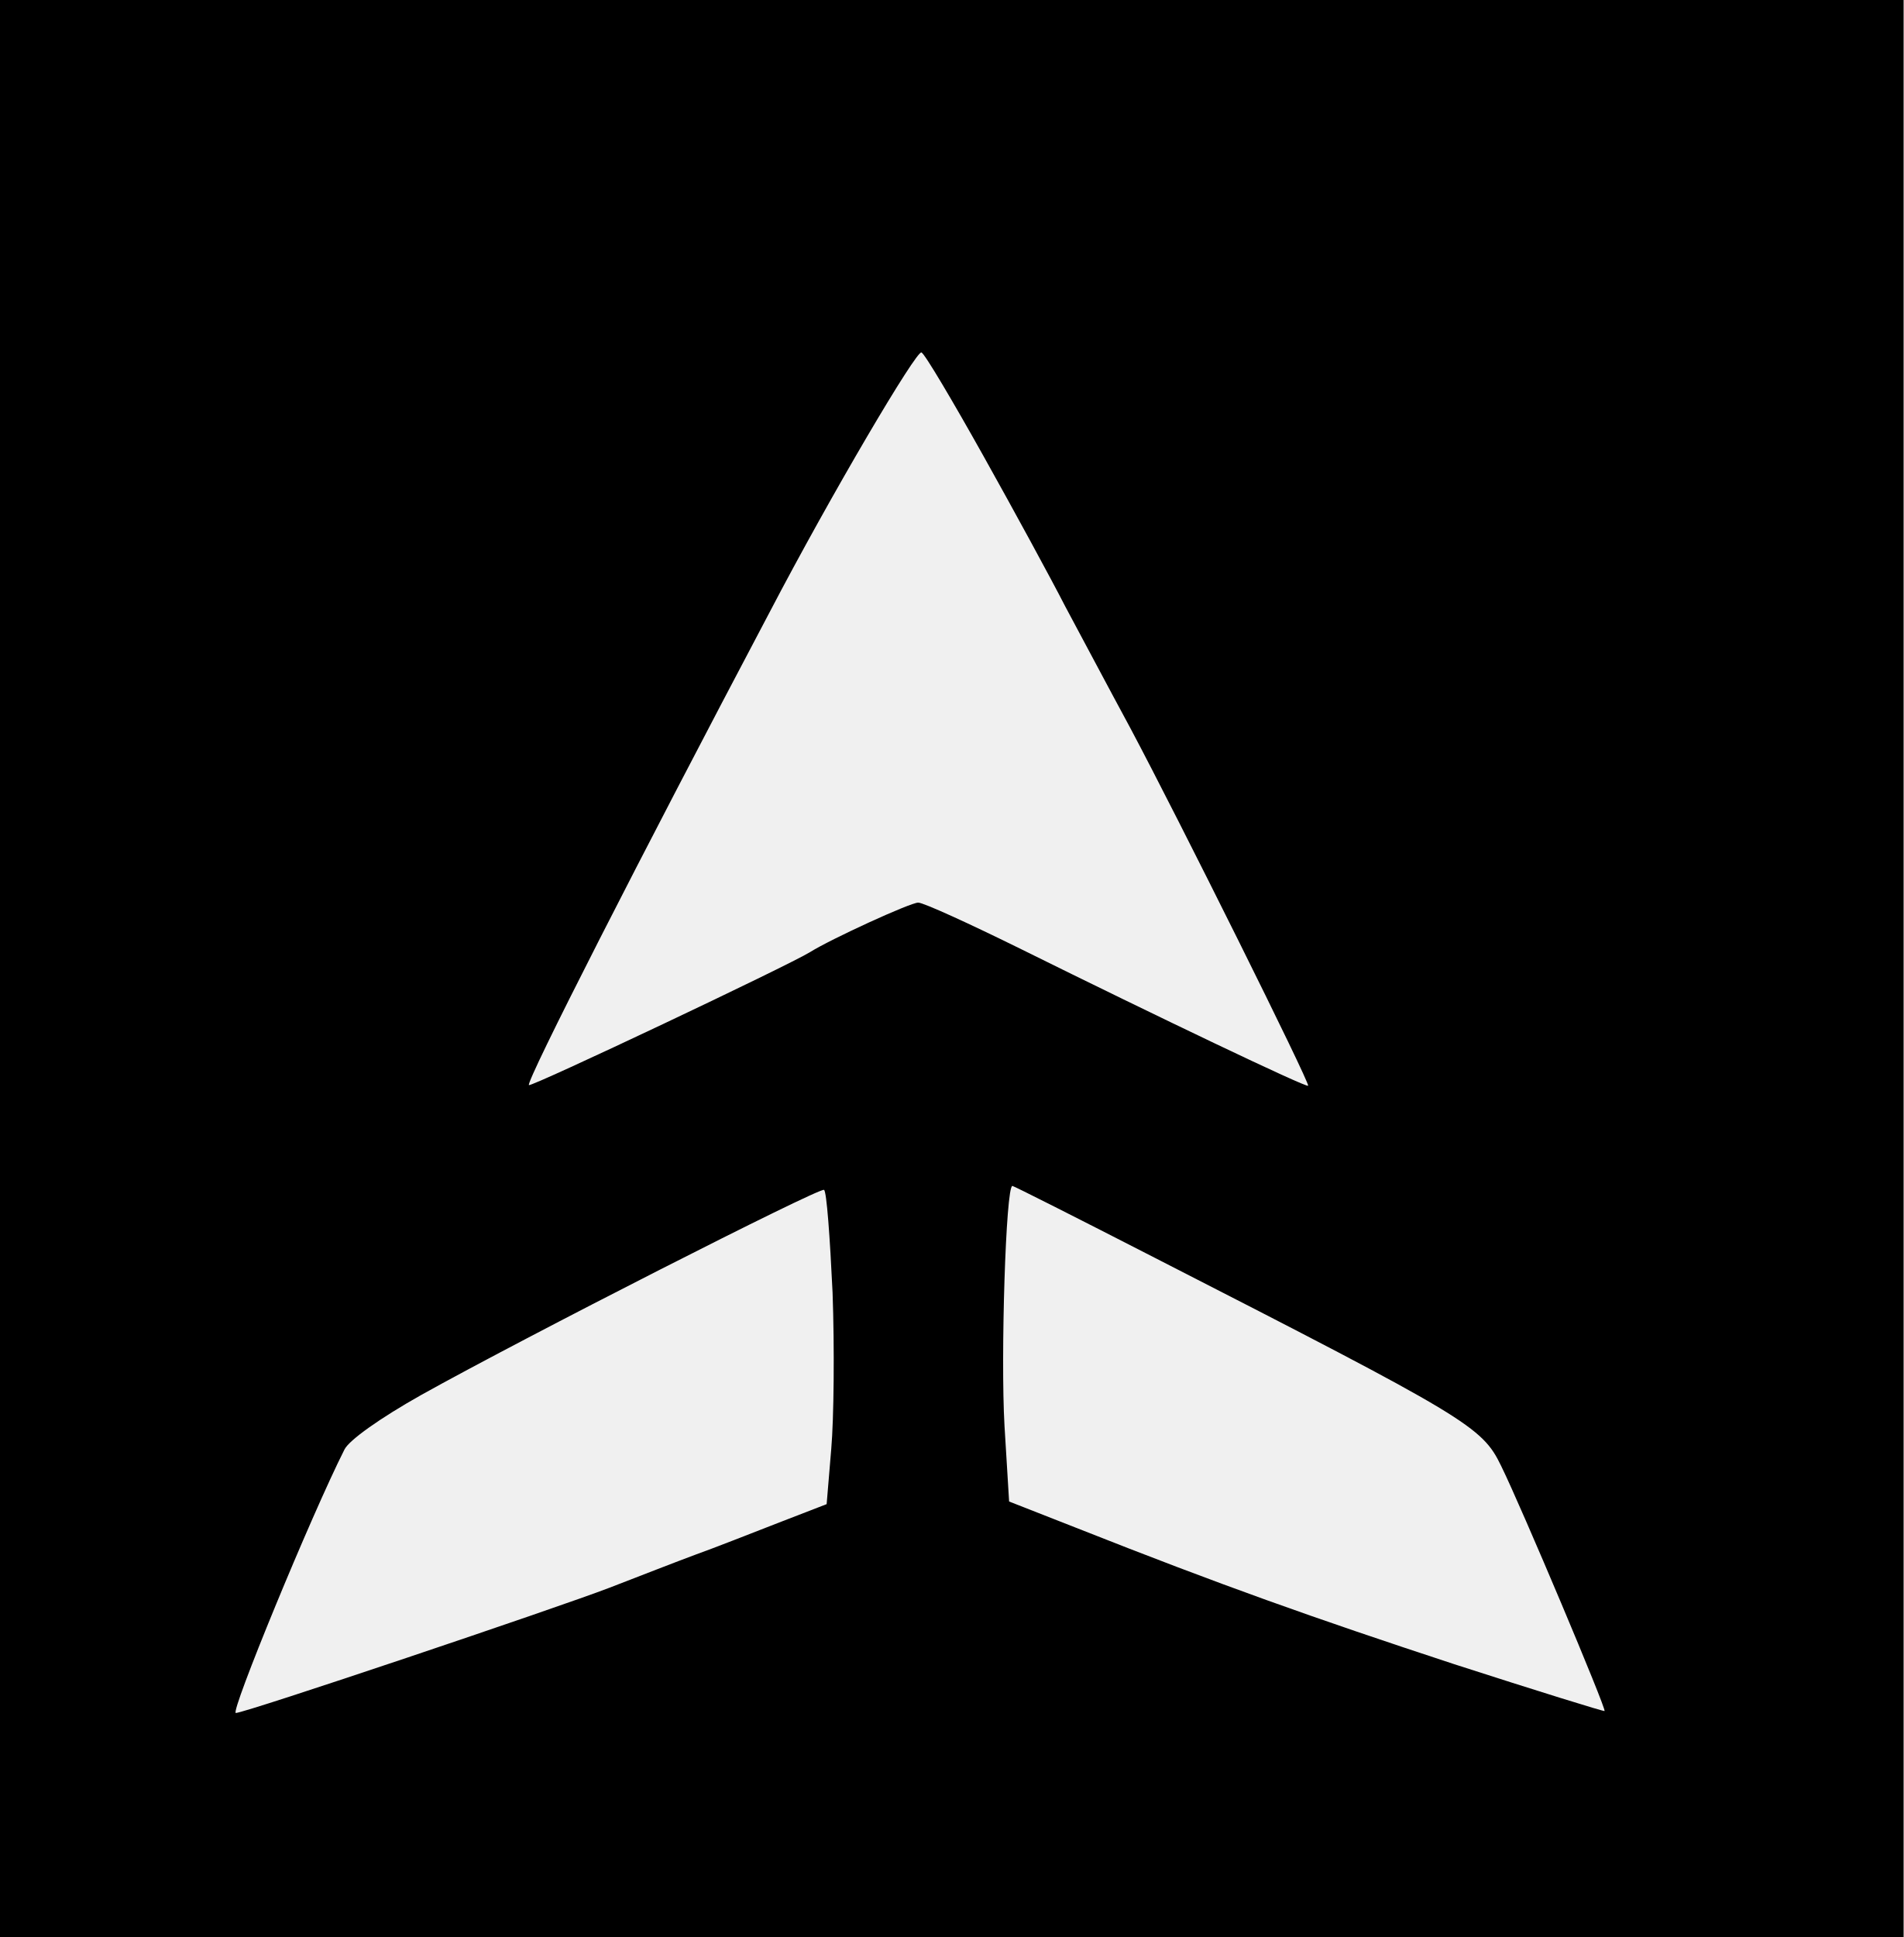
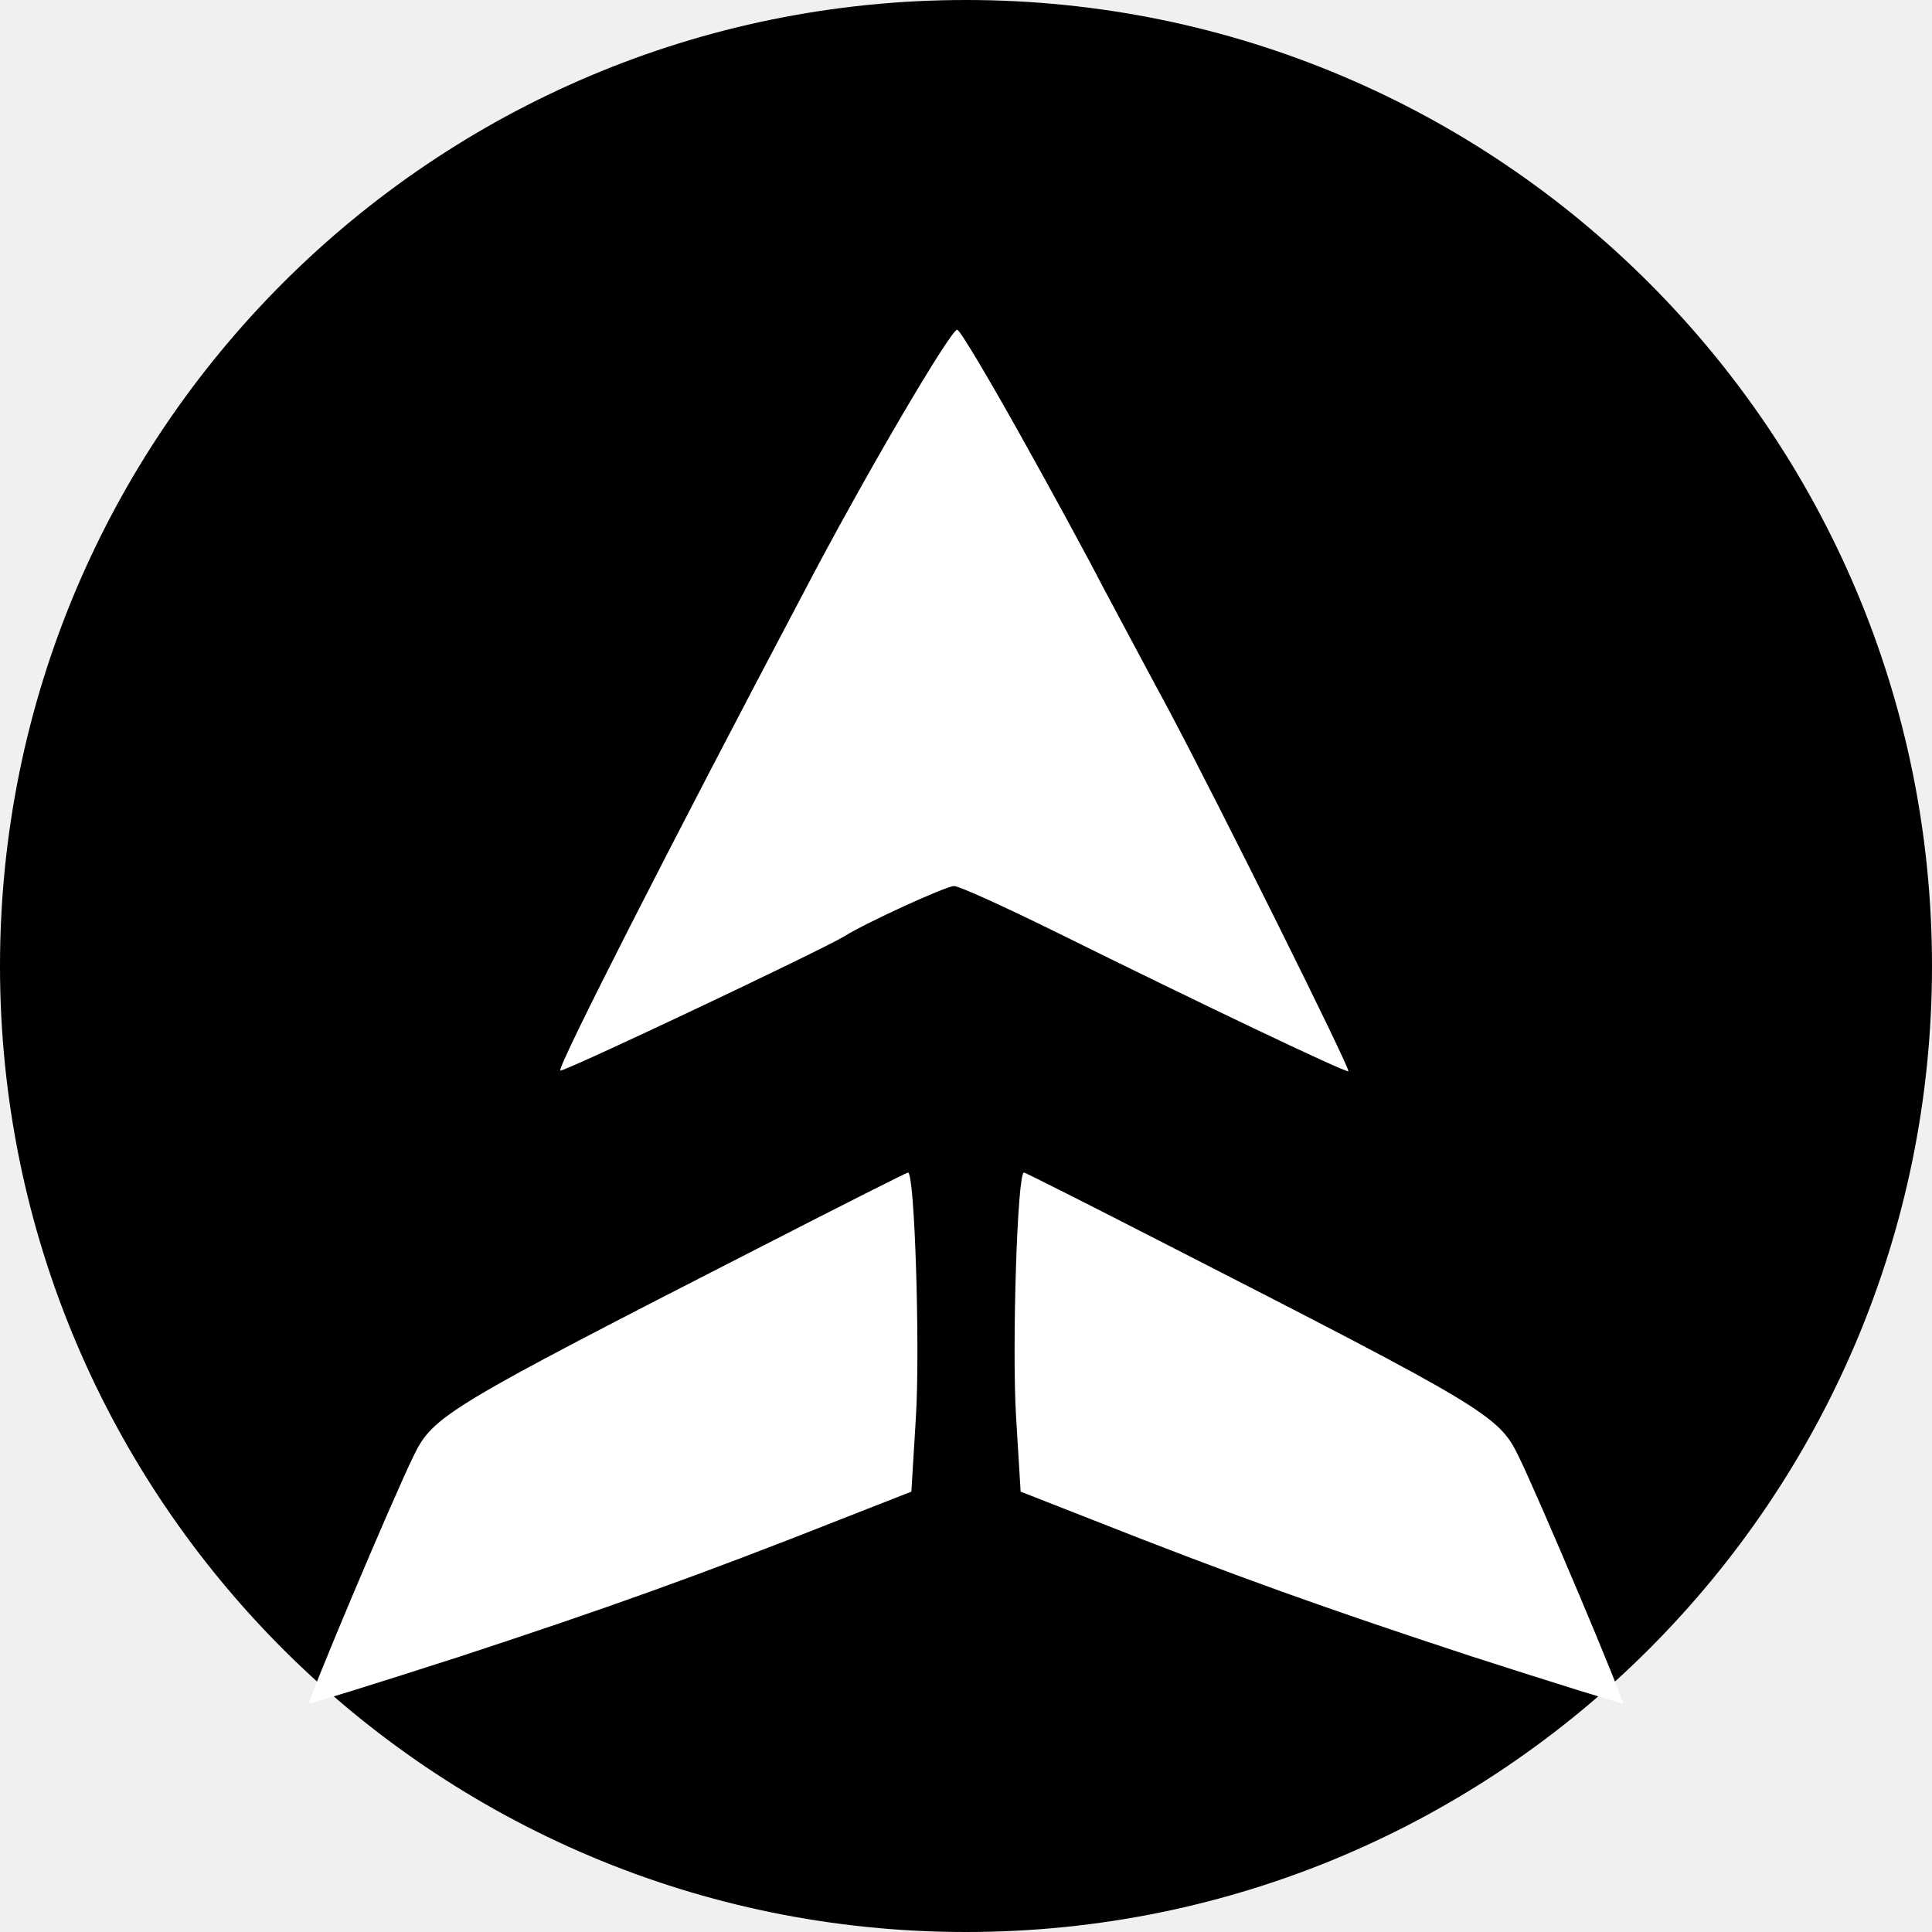
- <svg xmlns="http://www.w3.org/2000/svg" version="1.0" width="289pt" height="294pt" viewBox="0 0 289 294" preserveAspectRatio="xMidYMid meet">
-   <g transform="translate(0,294) scale(0.1,-0.1)" fill="#000000" stroke="none">
-     <path d="M0 1470 l0 -1470 1445 0 1445 0 0 1470 0 1470 -1445 0 -1445 0 0 -1470z m1493 778 c47 -84 103 -187 124 -228 22 -41 66 -124 99 -185 74 -139 273 -539 270 -543 -3 -3 -231 106 -435 207 -79 39 -149 71 -157 71 -12 0 -132 -55 -164 -75 -32 -20 -423 -205 -427 -202 -5 5 170 348 365 717 94 180 224 400 231 395 5 -2 47 -73 94 -157z m-229 -1270 c3 -84 2 -191 -2 -237 l-7 -84 -75 -29 c-41 -16 -97 -38 -125 -48 -27 -10 -86 -33 -130 -50 -78 -30 -553 -190 -567 -190 -9 0 114 299 165 400 7 14 53 47 117 83 156 87 604 315 611 311 4 -2 9 -72 13 -156z m489 53 c475 -243 497 -256 526 -316 31 -63 160 -369 157 -372 -1 -1 -104 31 -228 71 -216 71 -354 120 -574 207 l-102 40 -7 115 c-6 105 2 364 12 364 2 0 99 -49 216 -109z" />
+ <svg xmlns="http://www.w3.org/2000/svg" version="1.0" width="290pt" height="290pt" viewBox="0 0 290 290">
+   <circle cx="145" cy="145" r="145" fill="#000000" />
+   <g transform="translate(0,290) scale(0.1,-0.1)" fill="#ffffff">
+     <path d="M1531 2248 c47 -84 103 -187 124 -228 22 -41 66 -124 99 -185 74 -139 273 -539 270 -543 -3 -3 -231 106 -435 207 -79 39 -149 71 -157 71 -12 0 -132 -55 -164 -75 -32 -20 -423 -205 -427 -202 -5 5 170 348 365 717 94 180 224 400 231 395 5 -2 47 -73 94 -157z" />
+     <path d="M1753 1031 c475 -243 497 -256 526 -316 31 -63 160 -369 157 -372 -1 -1 -104 31 -228 71 -216 71 -354 120 -574 207 l-102 40 -7 115 c-6 105 2 364 12 364 2 0 99 -49 216 -109z" />
+     <path d="M1147 1031 c-475 -243 -497 -256 -526 -316 -31 -63 -160 -369 -157 -372 1 -1 104 31 228 71 216 71 354 120 574 207 l102 40 7 115 c6 105 -2 364 -12 364 -2 0 -99 -49 -216 -109z" />
  </g>
</svg>
